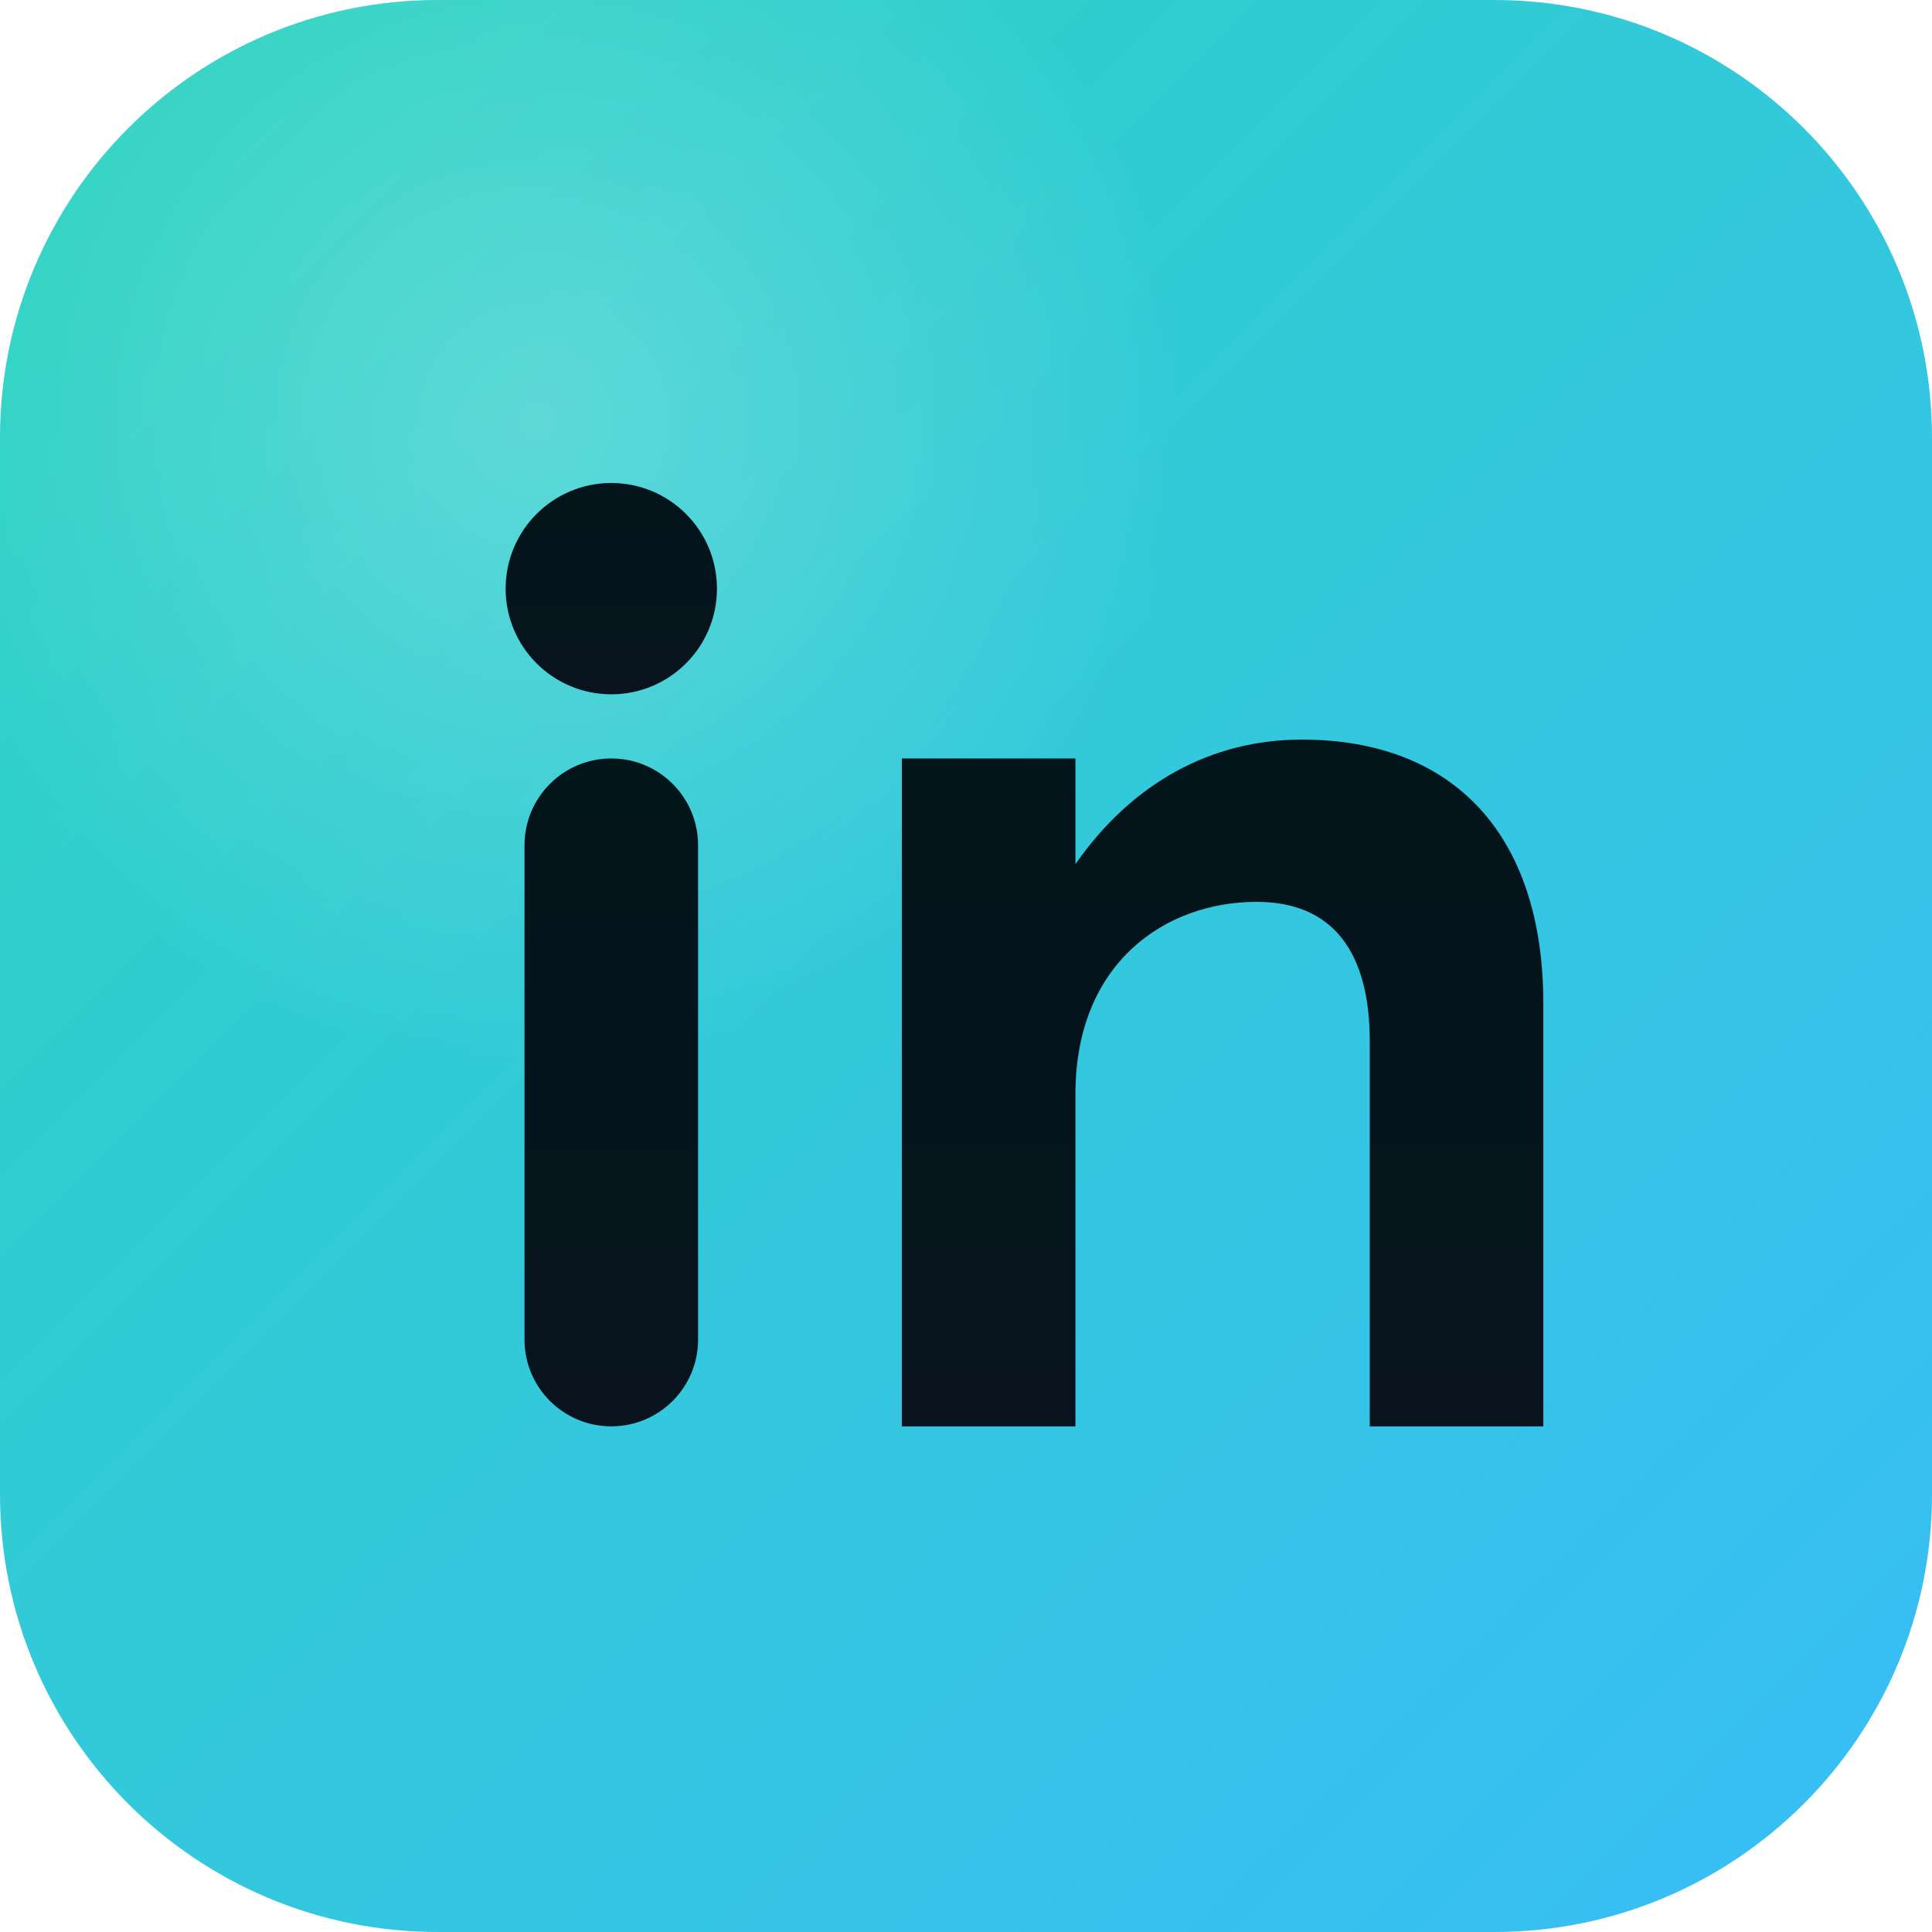
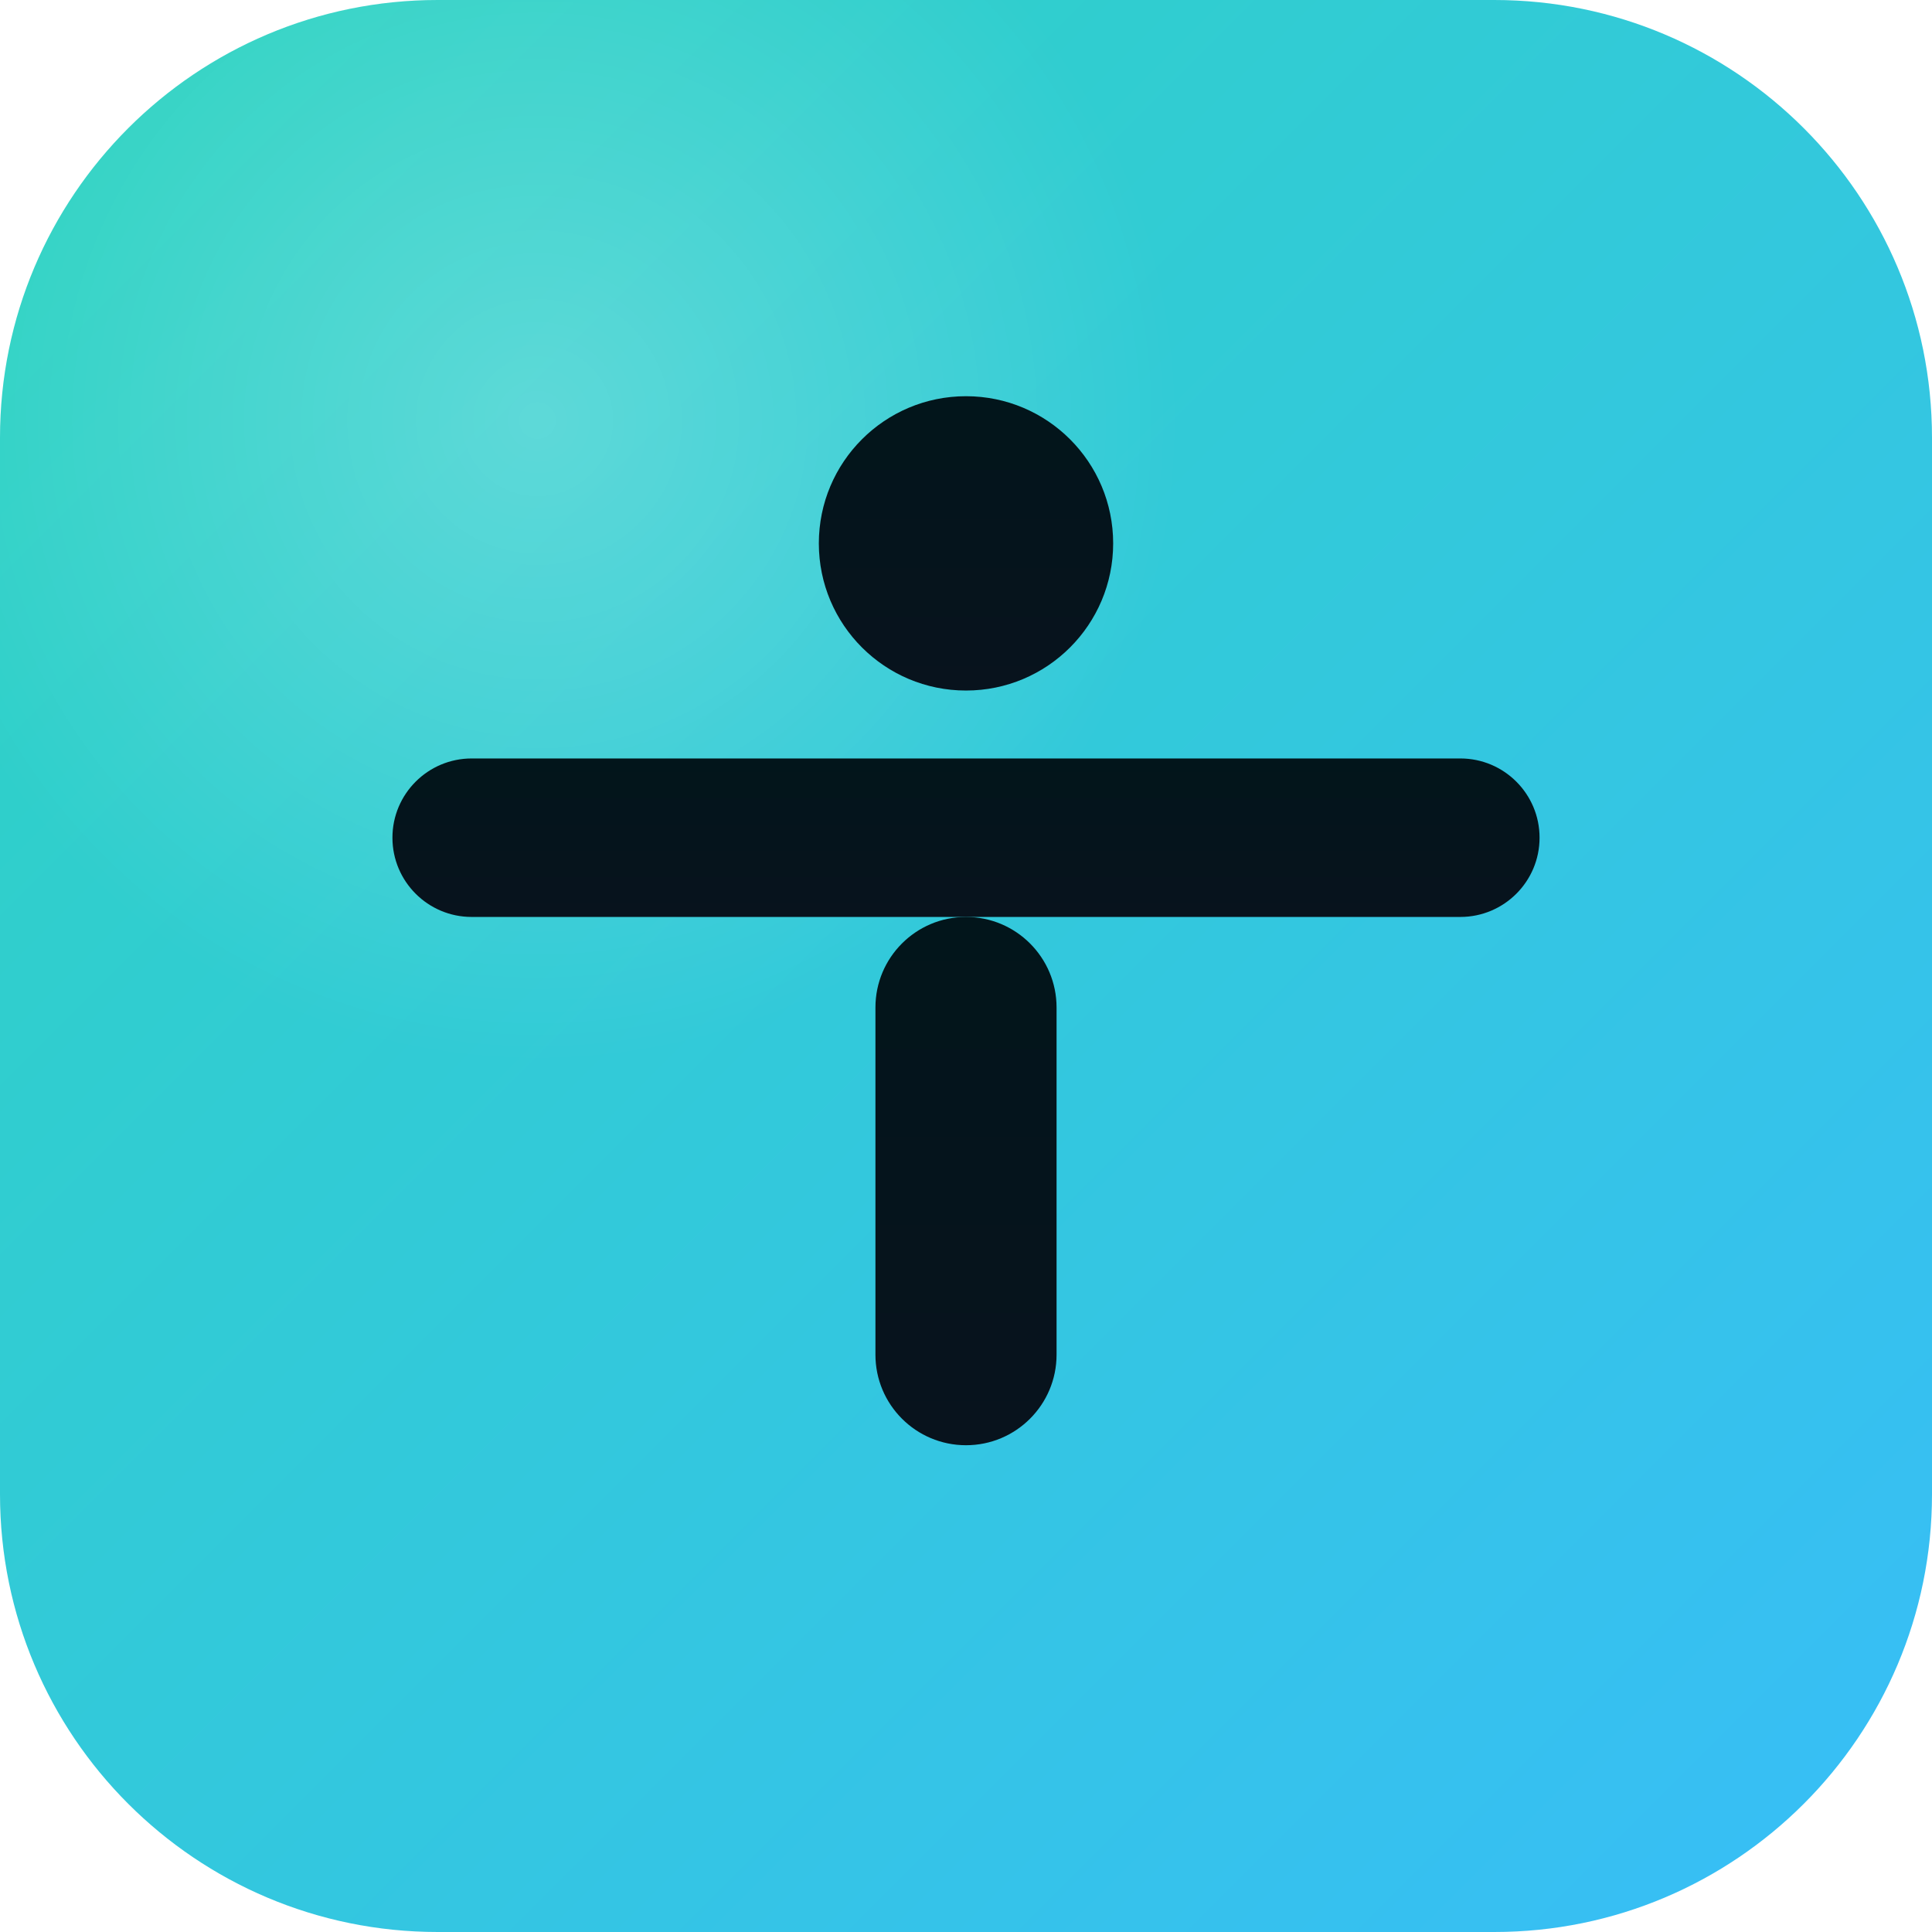
<svg xmlns="http://www.w3.org/2000/svg" width="1024" height="1024" viewBox="0 0 1024 1024" role="img" aria-label="Includa">
  <defs>
    <linearGradient id="bg-grad" x1="0%" y1="0%" x2="100%" y2="100%">
      <stop offset="0%" stop-color="#2dd4bf" />
      <stop offset="100%" stop-color="#38bdf8" />
    </linearGradient>
    <radialGradient id="highlight" cx="28%" cy="22%" r="55%">
      <stop offset="0%" stop-color="#ffffff" stop-opacity="0.22" />
      <stop offset="60%" stop-color="#ffffff" stop-opacity="0" />
    </radialGradient>
    <linearGradient id="ink" x1="0%" y1="0%" x2="0%" y2="100%">
      <stop offset="0%" stop-color="#02151b" />
      <stop offset="100%" stop-color="#08131d" />
    </linearGradient>
  </defs>
  <rect x="0" y="0" width="1024" height="1024" rx="232" ry="232" fill="url(#bg-grad)" />
  <rect x="0" y="0" width="1024" height="1024" rx="232" ry="232" fill="url(#highlight)" />
  <g fill="url(#ink)">
-     <rect x="278" y="402" width="92" height="354" rx="46" ry="46" />
-     <circle cx="324" cy="312" r="56" />
-     <path d="       M 478 756       L 478 402       L 570 402       L 570 458       C 600 415, 642 392, 690 392       C 770 392, 818 442, 818 532       L 818 756       L 726 756       L 726 552       C 726 504, 706 478, 666 478       C 618 478, 570 510, 570 580       L 570 756       Z     " />
+     <circle cx="512" cy="288" r="78" />
+     <rect x="208" y="402" width="608" height="84" rx="42" ry="42" />
+     <rect x="464" y="486" width="96" height="280" rx="48" ry="48" />
  </g>
</svg>
